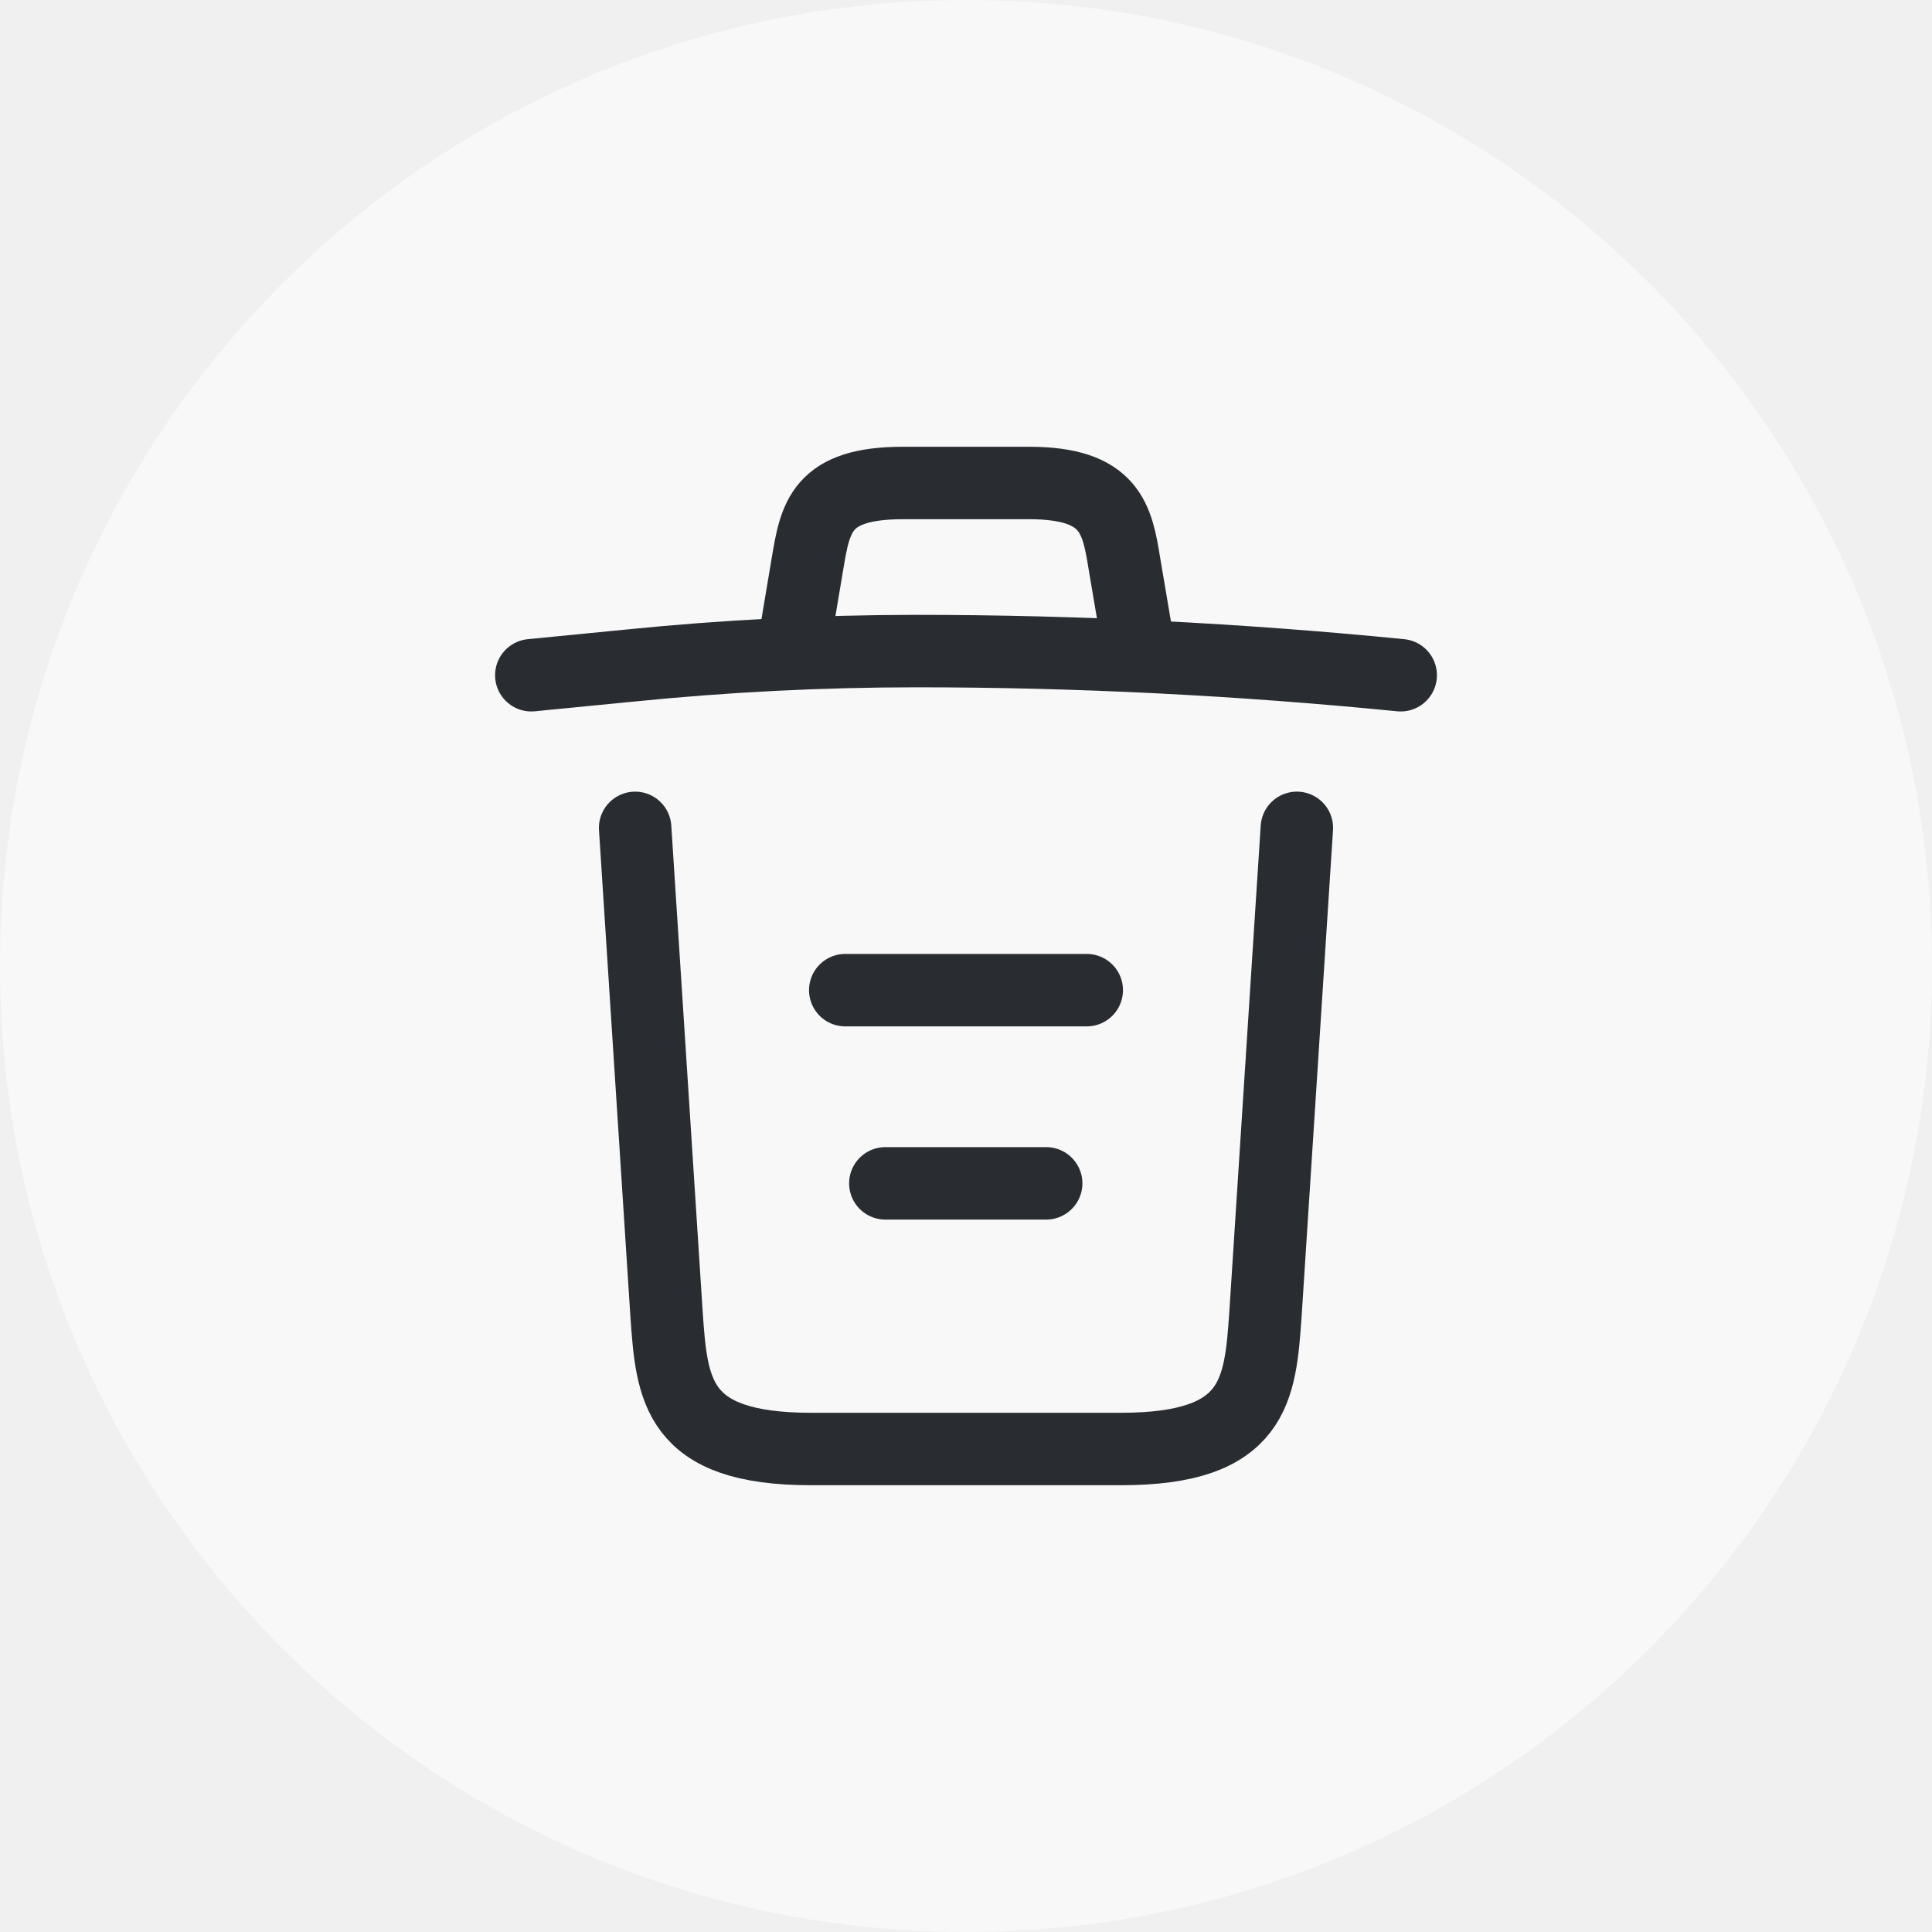
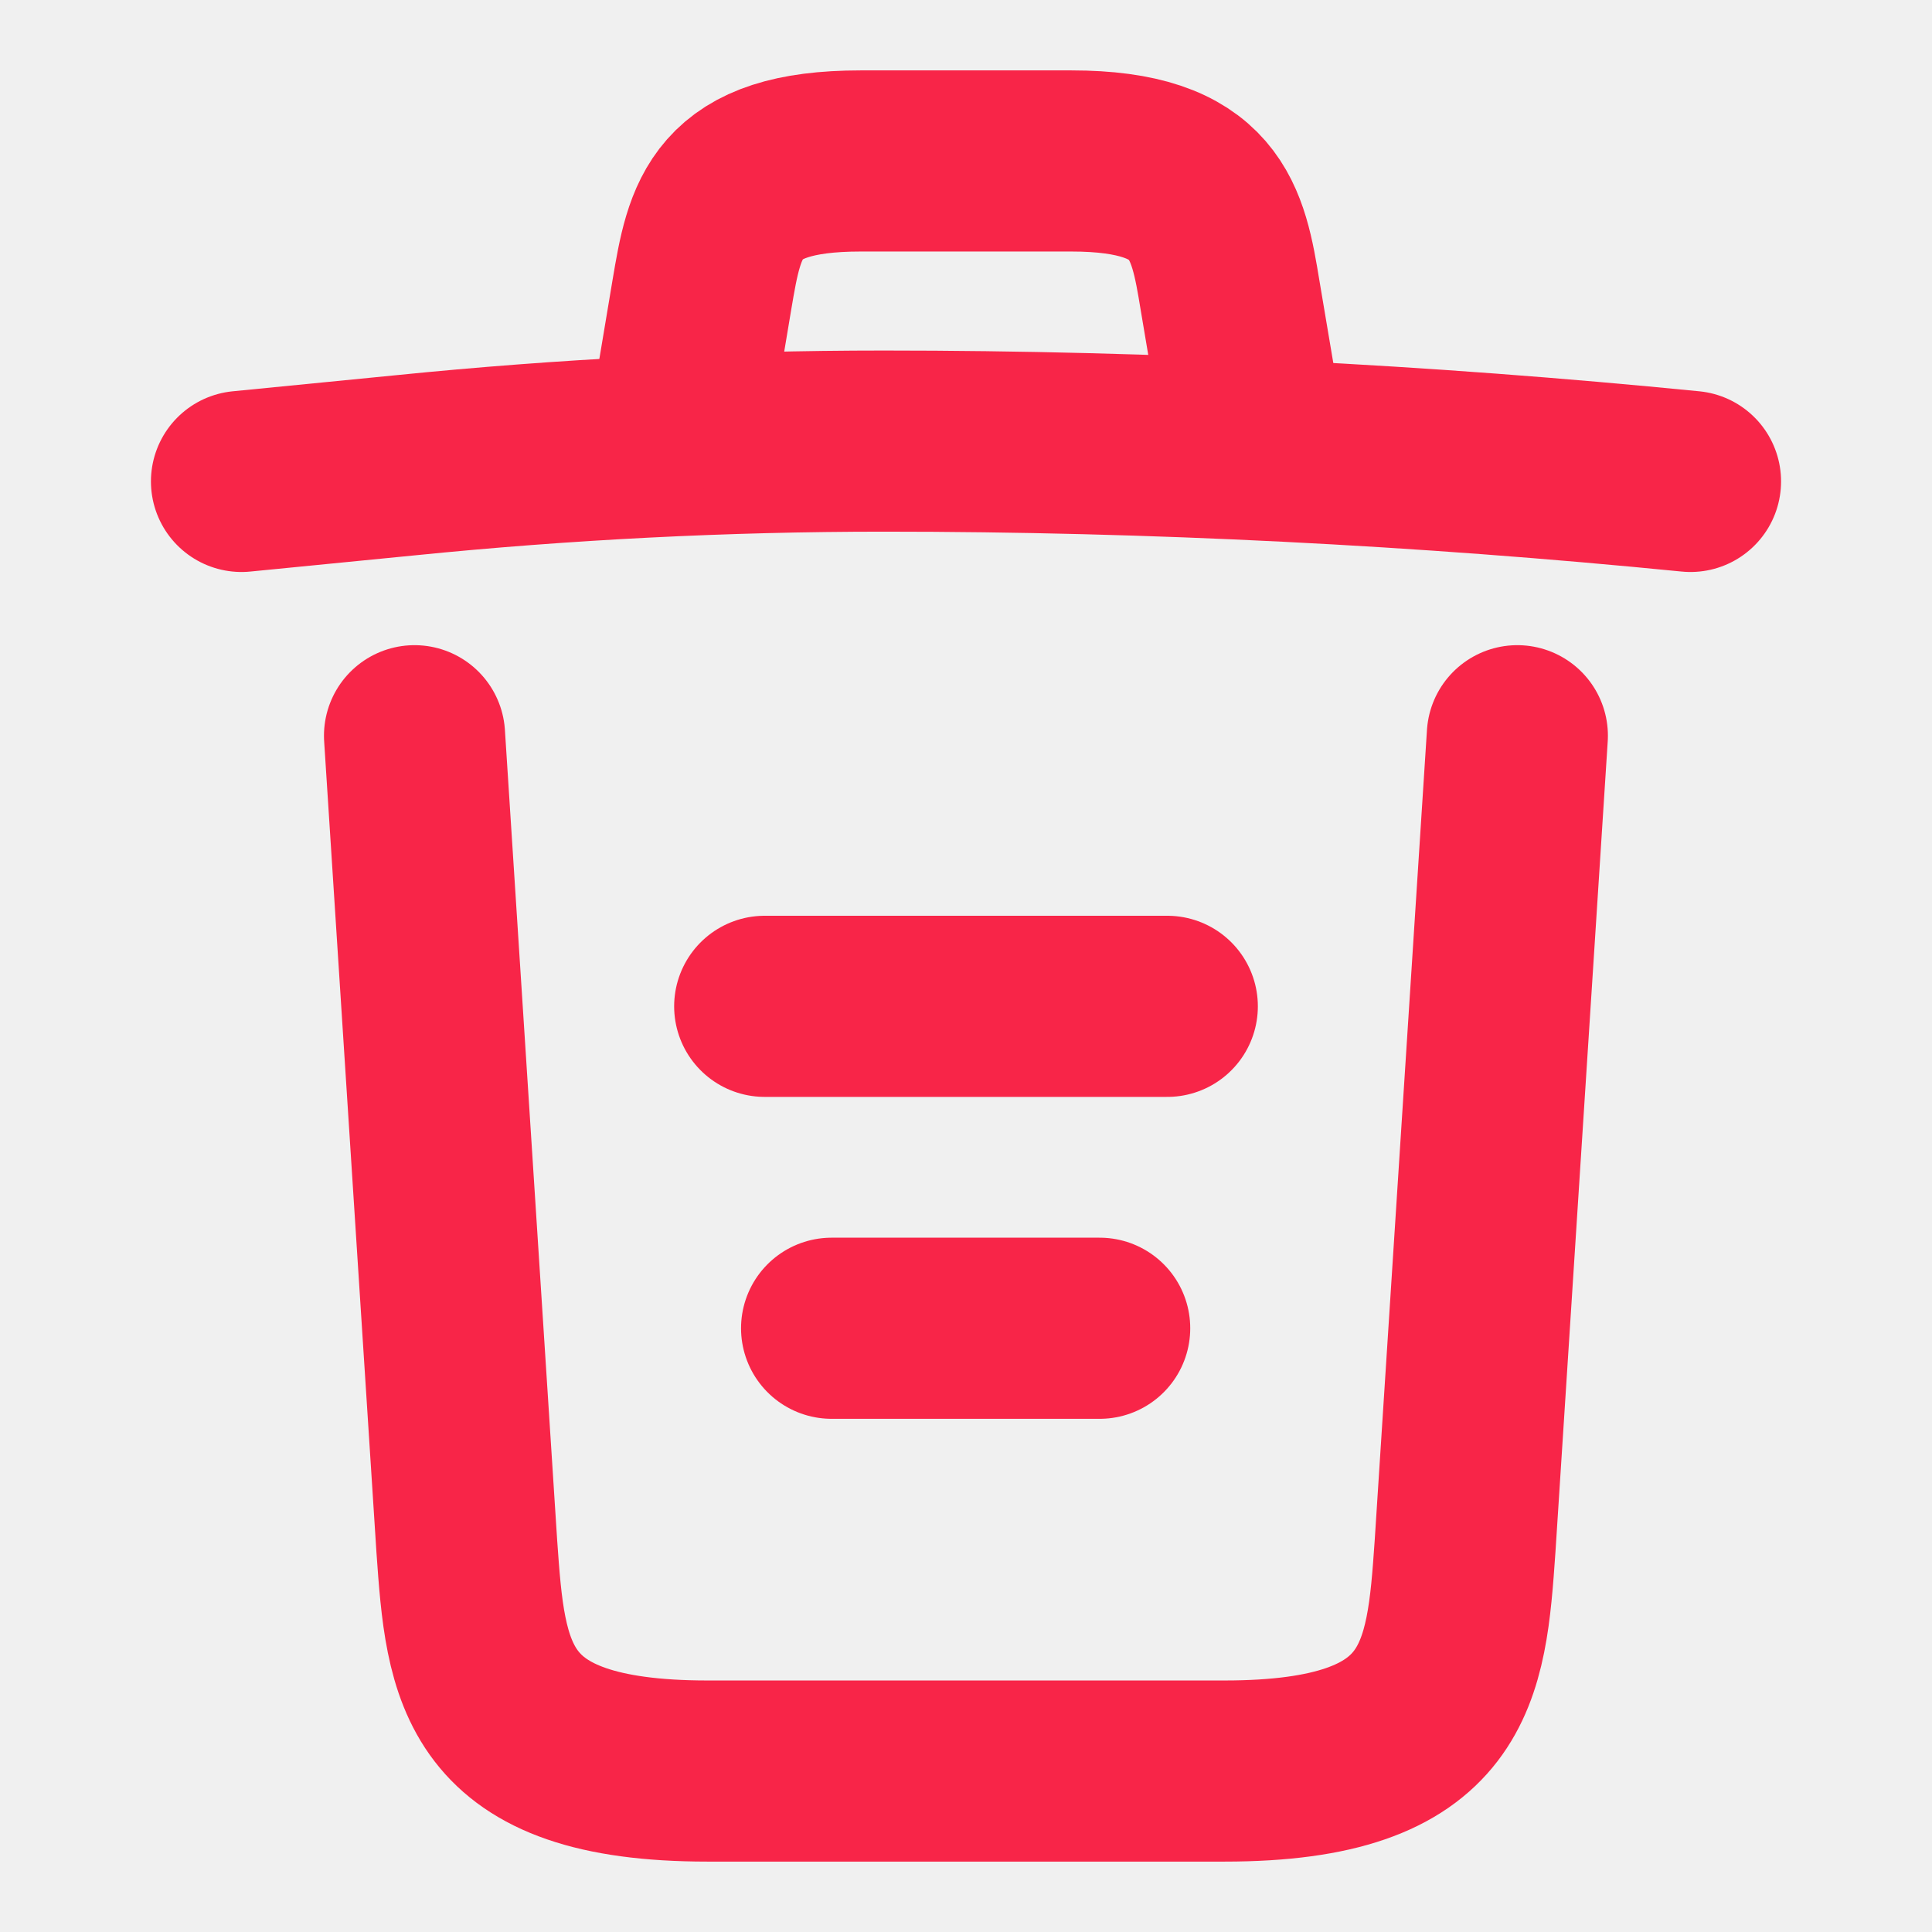
- <svg xmlns="http://www.w3.org/2000/svg" width="40" height="40" viewBox="0 0 40 40" fill="none">
-   <rect width="40" height="40" rx="20" fill="white" fill-opacity="0.5" />
-   <path d="M29 13.98C25.67 13.65 22.32 13.48 18.98 13.48C17 13.48 15.02 13.58 13.04 13.78L11 13.98" stroke="#292D32" stroke-width="1.5" stroke-linecap="round" stroke-linejoin="round" />
-   <path d="M16.5 12.97L16.72 11.66C16.88 10.71 17 10 18.69 10H21.31C23 10 23.13 10.75 23.28 11.67L23.5 12.97" stroke="#292D32" stroke-width="1.5" stroke-linecap="round" stroke-linejoin="round" />
-   <path d="M26.85 17.14L26.2 27.21C26.09 28.78 26 30 23.21 30H16.79C14 30 13.91 28.78 13.8 27.21L13.15 17.14" stroke="#292D32" stroke-width="1.5" stroke-linecap="round" stroke-linejoin="round" />
-   <path d="M18.33 24.5H21.66" stroke="#292D32" stroke-width="1.5" stroke-linecap="round" stroke-linejoin="round" />
-   <path d="M17.5 20.5H22.5" stroke="#292D32" stroke-width="1.5" stroke-linecap="round" stroke-linejoin="round" />
+ <svg xmlns="http://www.w3.org/2000/svg" width="16" height="16" viewBox="0 0 16 16" fill="none">
+   <g id="vuesax/linear/trash">
+     <g id="trash">
+       <path id="Vector" d="M14 3.987C11.78 3.767 9.547 3.653 7.32 3.653C6 3.653 4.68 3.72 3.36 3.853L2 3.987" stroke="#F82548" stroke-width="1.5" stroke-linecap="round" stroke-linejoin="round" />
+       <path id="Vector_2" d="M5.667 3.313L5.813 2.44C5.92 1.807 6 1.333 7.127 1.333H8.873C10 1.333 10.086 1.833 10.187 2.447L10.333 3.313" stroke="#F82548" stroke-width="1.5" stroke-linecap="round" stroke-linejoin="round" />
+       <path id="Vector_3" d="M12.566 6.093L12.133 12.807C12.06 13.853 12 14.667 10.14 14.667H5.86C4 14.667 3.94 13.853 3.866 12.807L3.433 6.093" stroke="#F82548" stroke-width="1.5" stroke-linecap="round" stroke-linejoin="round" />
+       <path id="Vector_4" d="M6.887 11H9.107" stroke="#F82548" stroke-width="1.5" stroke-linecap="round" stroke-linejoin="round" />
+       <path id="Vector_5" d="M6.333 8.334H9.667" stroke="#F82548" stroke-width="1.5" stroke-linecap="round" stroke-linejoin="round" />
+     </g>
+   </g>
</svg>
